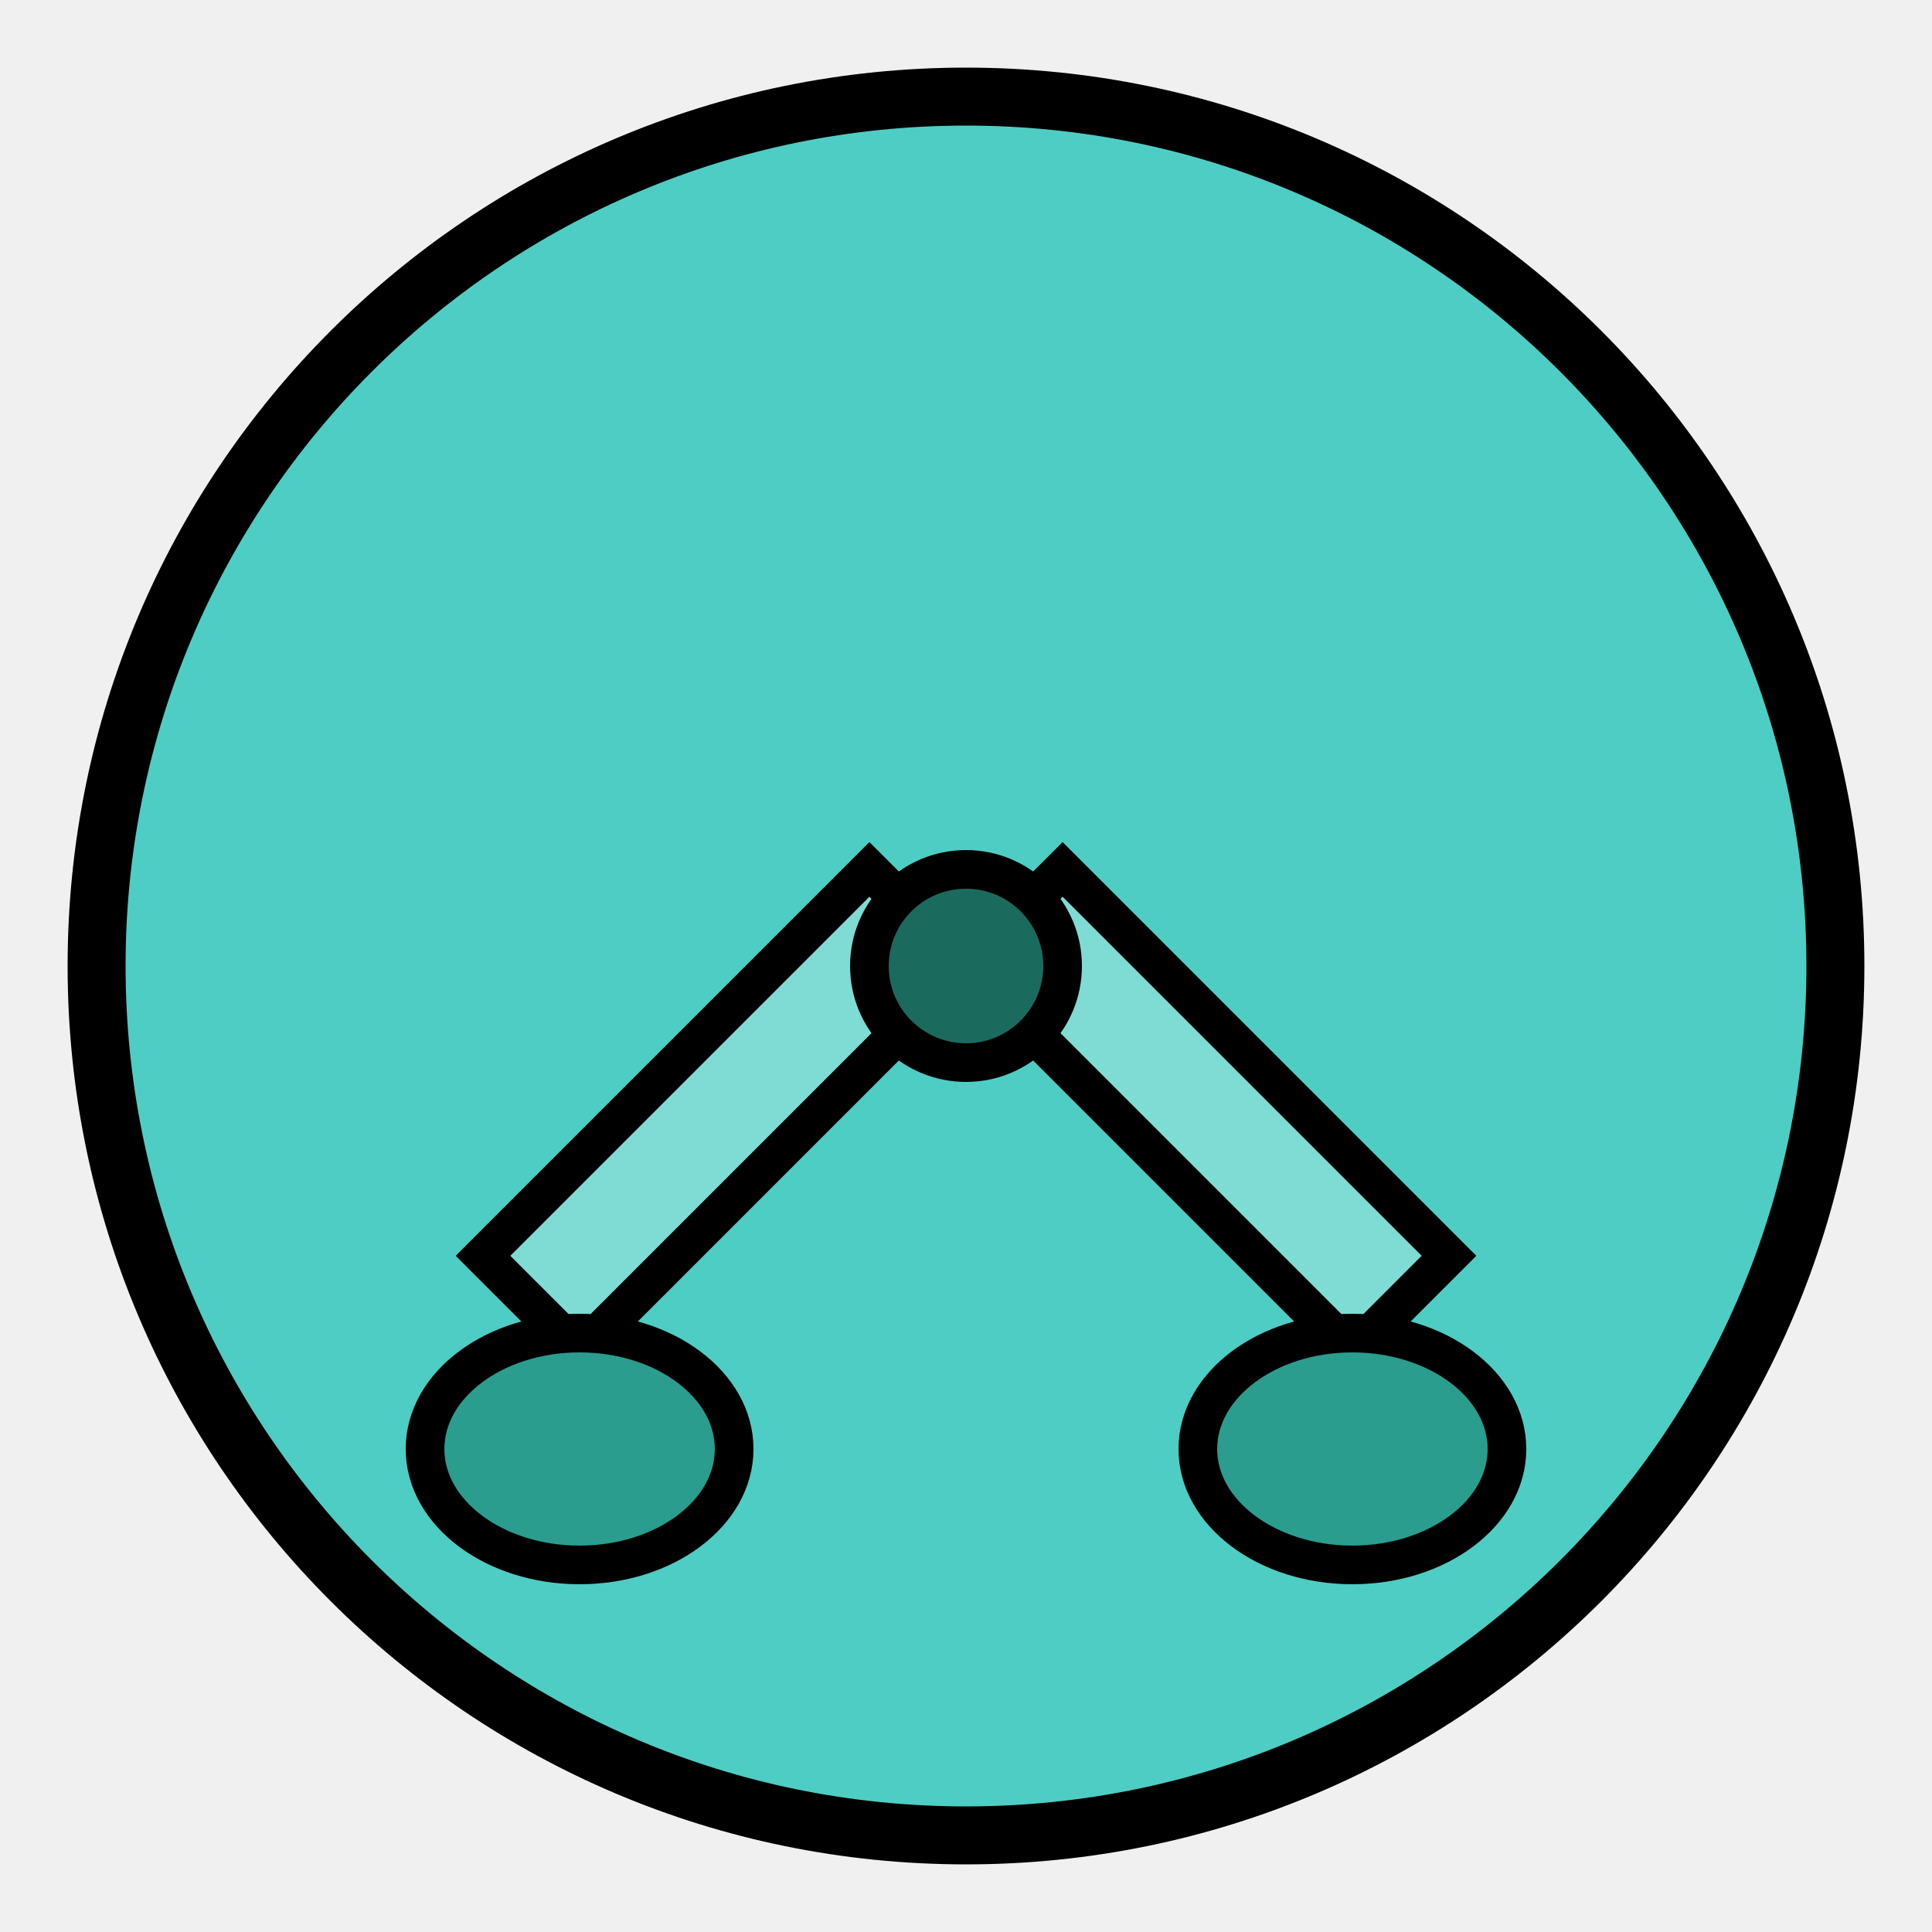
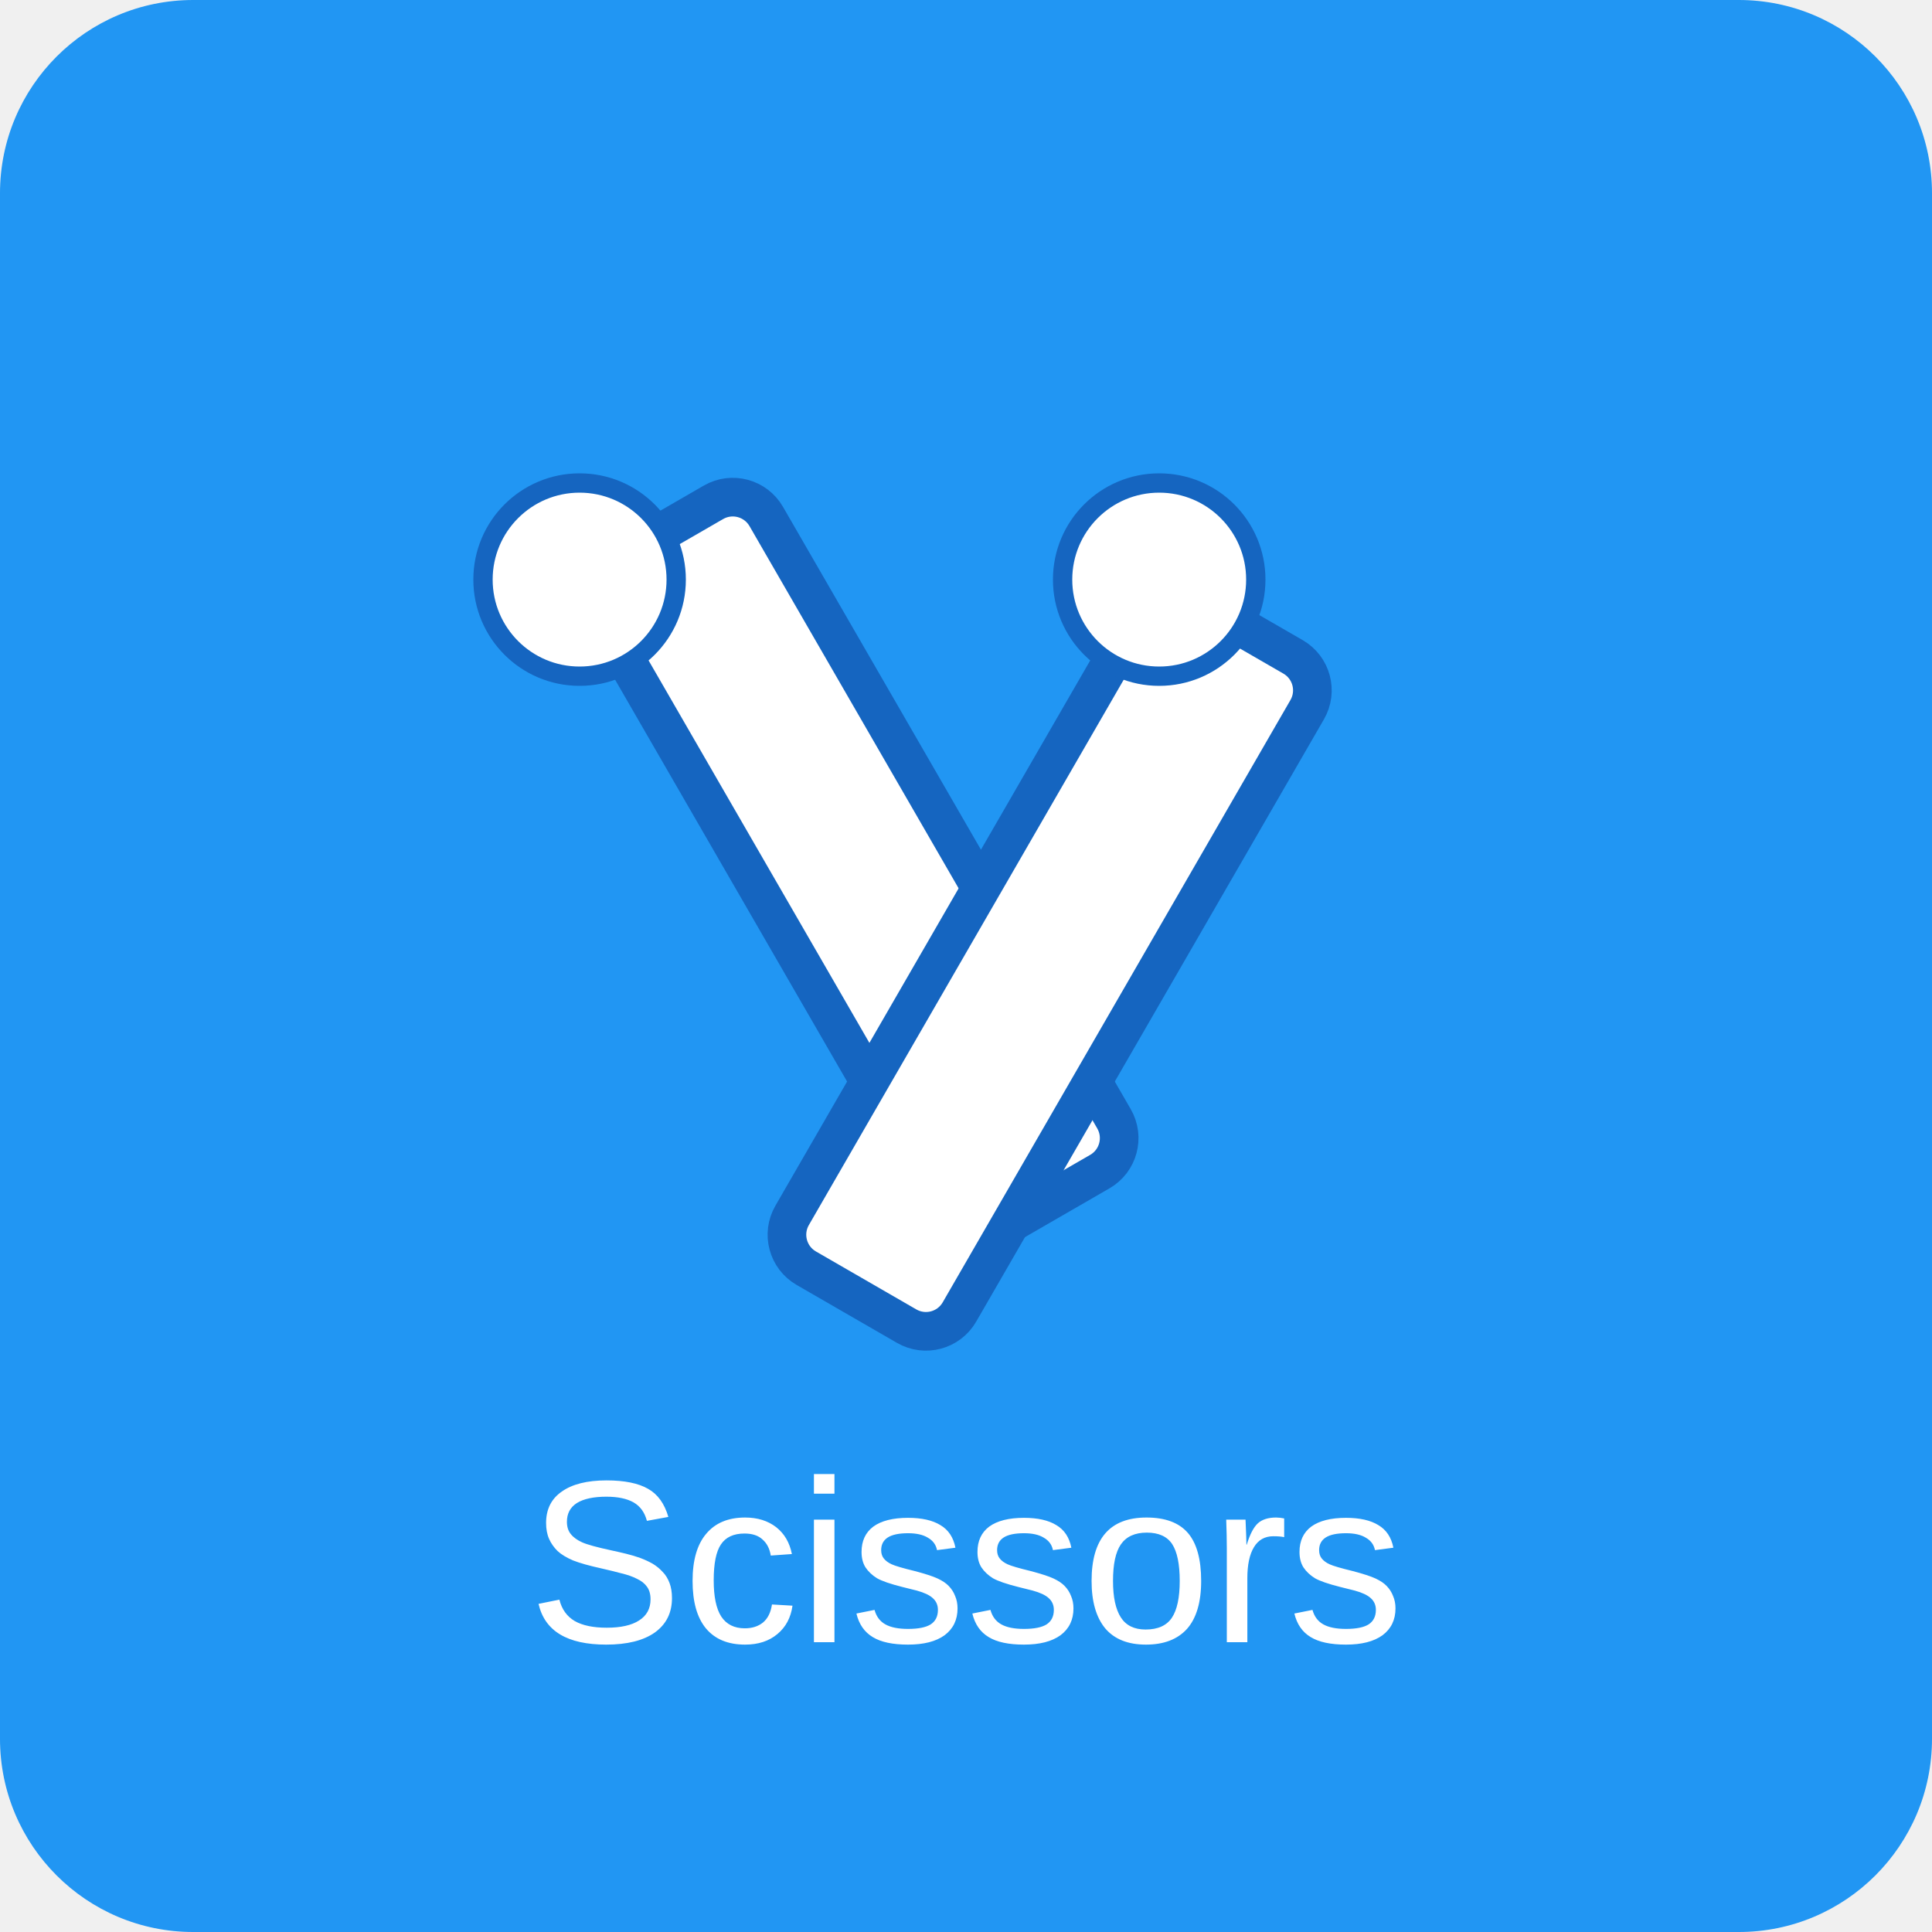
- <svg xmlns="http://www.w3.org/2000/svg" width="100" height="100" viewBox="0 0 100 100" fill="none">
-   <circle cx="50" cy="50" r="45" fill="#4ECDC4" stroke="black" stroke-width="3" />
-   <path d="M30 70 L50 50 L45 45 L25 65 Z" fill="#7EDCD4" stroke="black" stroke-width="2" />
-   <path d="M70 70 L50 50 L55 45 L75 65 Z" fill="#7EDCD4" stroke="black" stroke-width="2" />
-   <ellipse cx="30" cy="75" rx="8" ry="6" fill="#2A9D8F" stroke="black" stroke-width="2" />
-   <ellipse cx="70" cy="75" rx="8" ry="6" fill="#2A9D8F" stroke="black" stroke-width="2" />
-   <circle cx="50" cy="50" r="5" fill="#1A6B5E" stroke="black" stroke-width="2" />
+ <svg xmlns="http://www.w3.org/2000/svg" width="100" height="100" viewBox="0 0 100 100">
+   <rect width="100" height="100" fill="#2196F3" rx="10" ry="10" />
+   <rect x="30" y="30" width="10" height="40" fill="white" stroke="#1565C0" stroke-width="2" rx="2" ry="2" transform="rotate(-30 30 30)" />
+   <rect x="60" y="30" width="10" height="40" fill="white" stroke="#1565C0" stroke-width="2" rx="2" ry="2" transform="rotate(30 60 30)" />
+   <circle cx="30" cy="30" r="5" fill="white" stroke="#1565C0" stroke-width="1" />
+   <circle cx="60" cy="30" r="5" fill="white" stroke="#1565C0" stroke-width="1" />
+   <text x="50" y="85" font-family="Arial" font-size="12" fill="white" text-anchor="middle">Scissors</text>
</svg>
